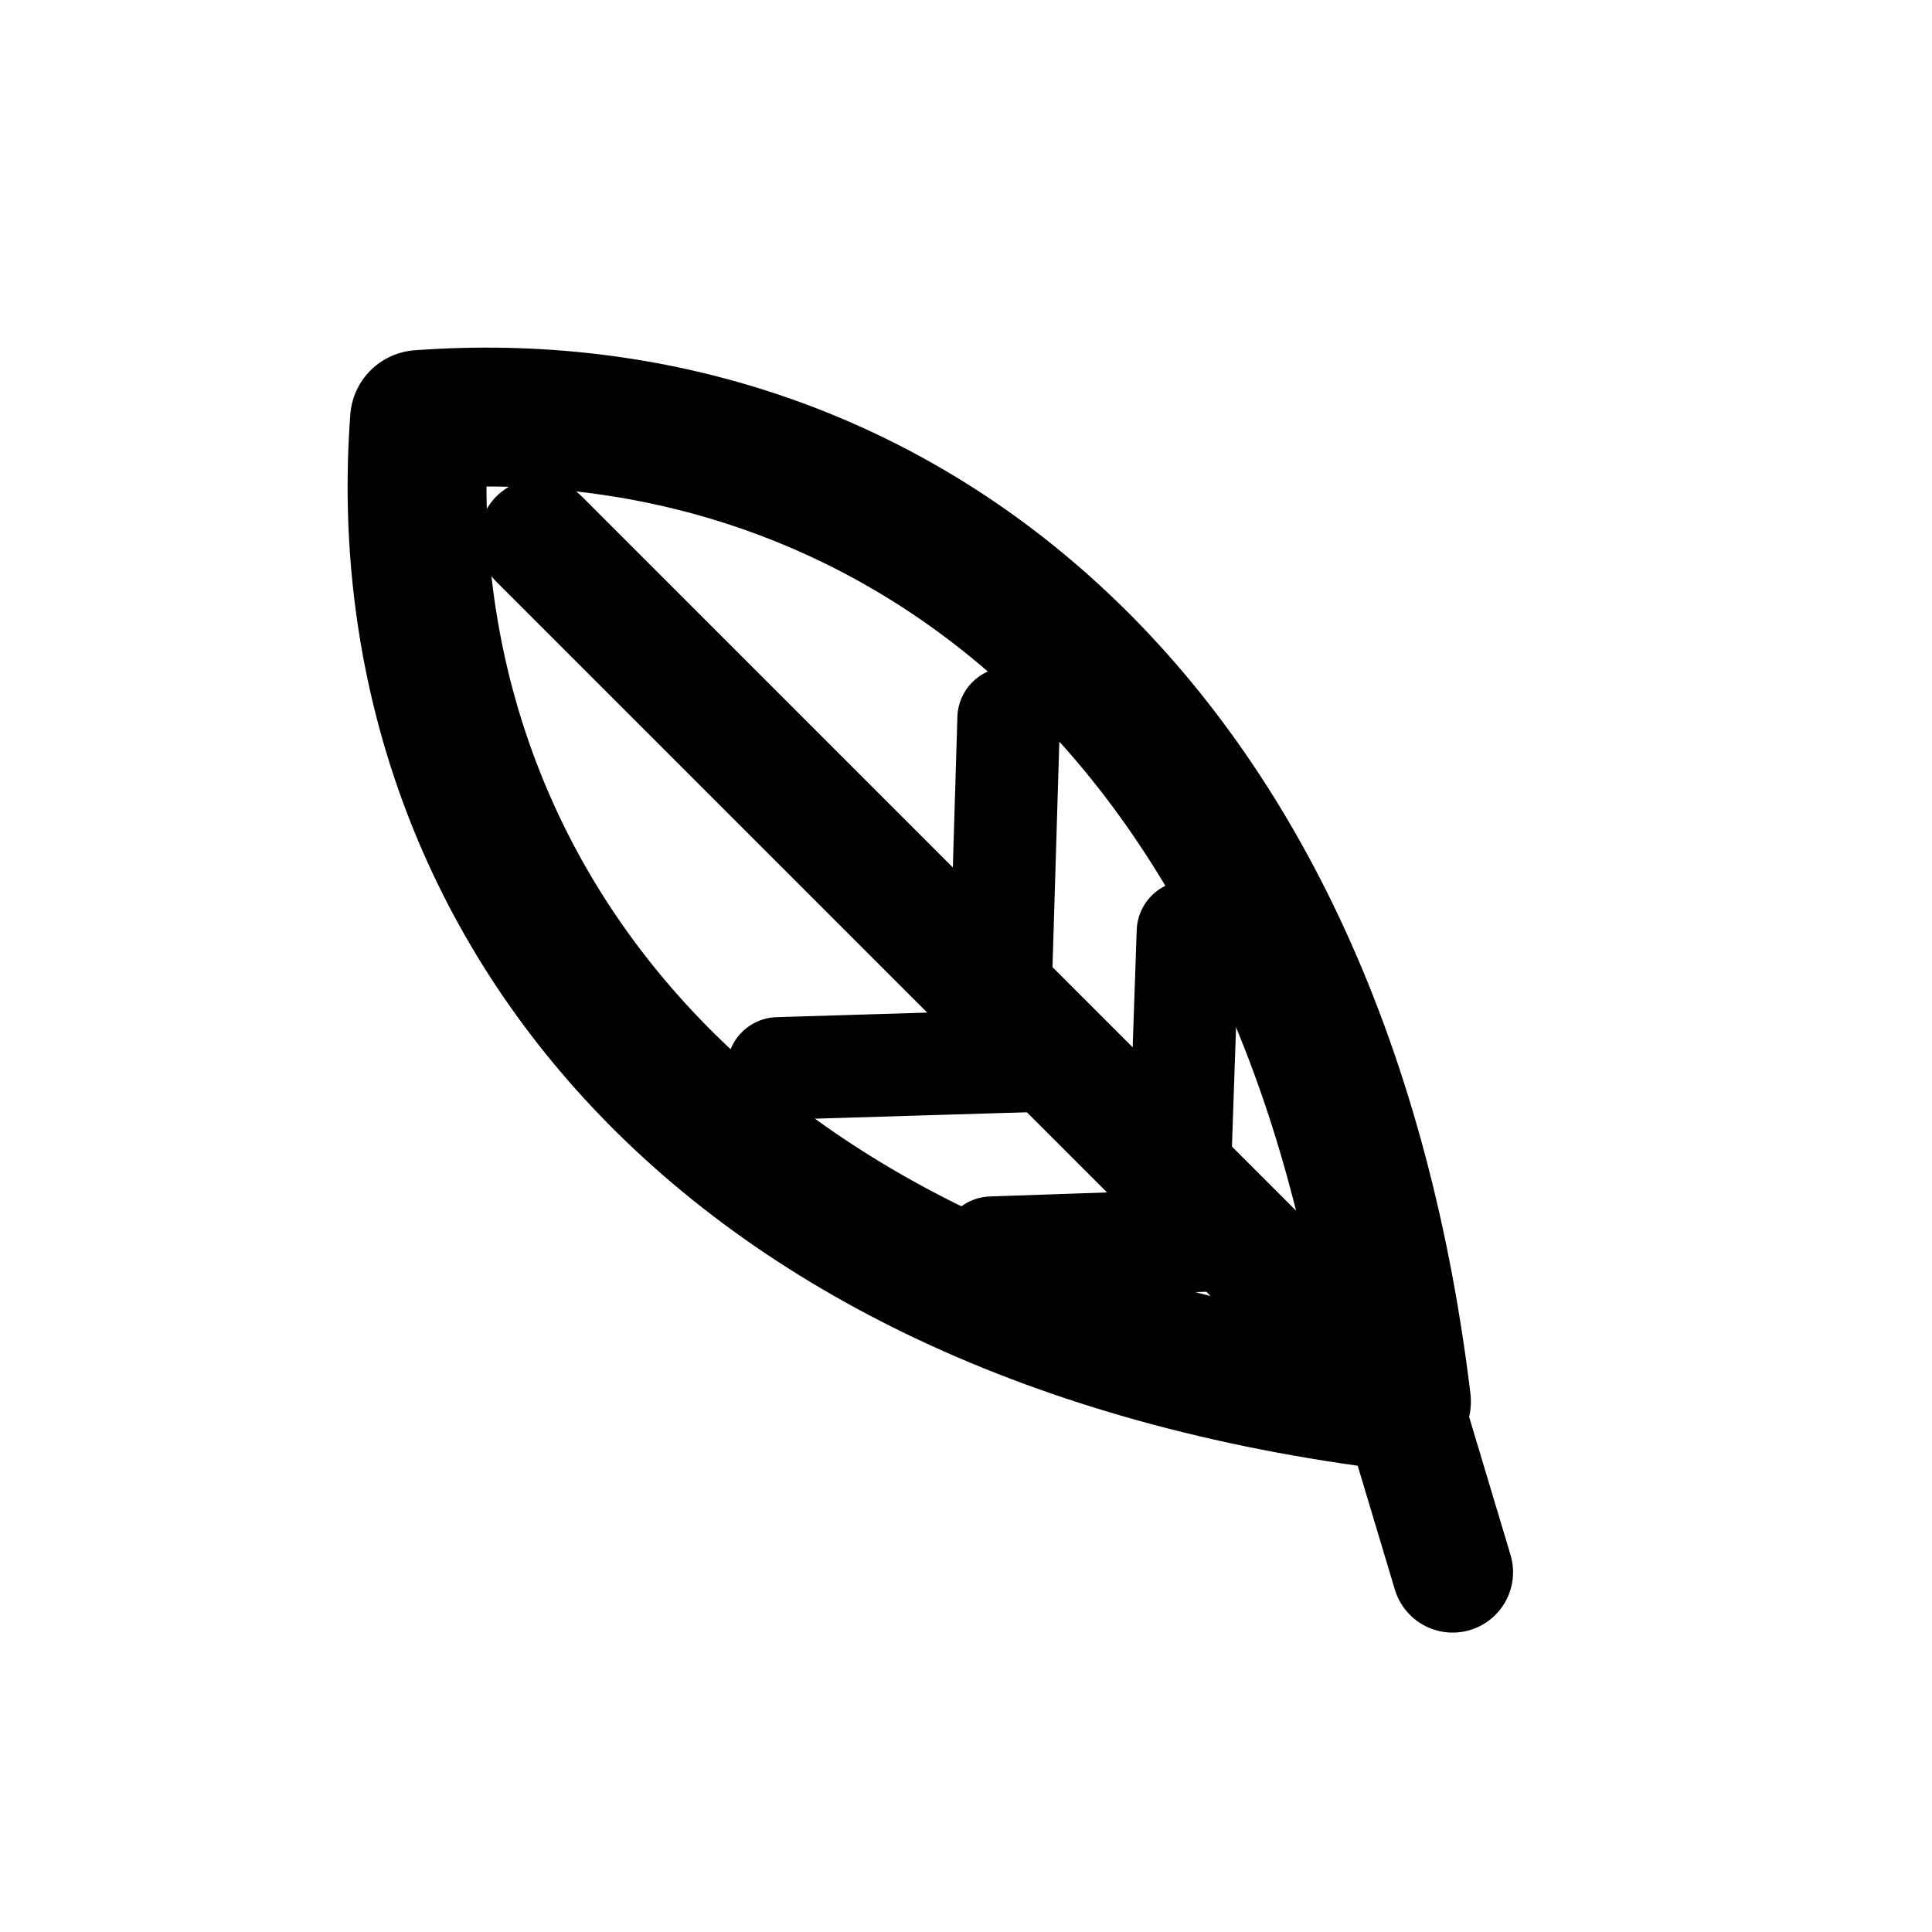
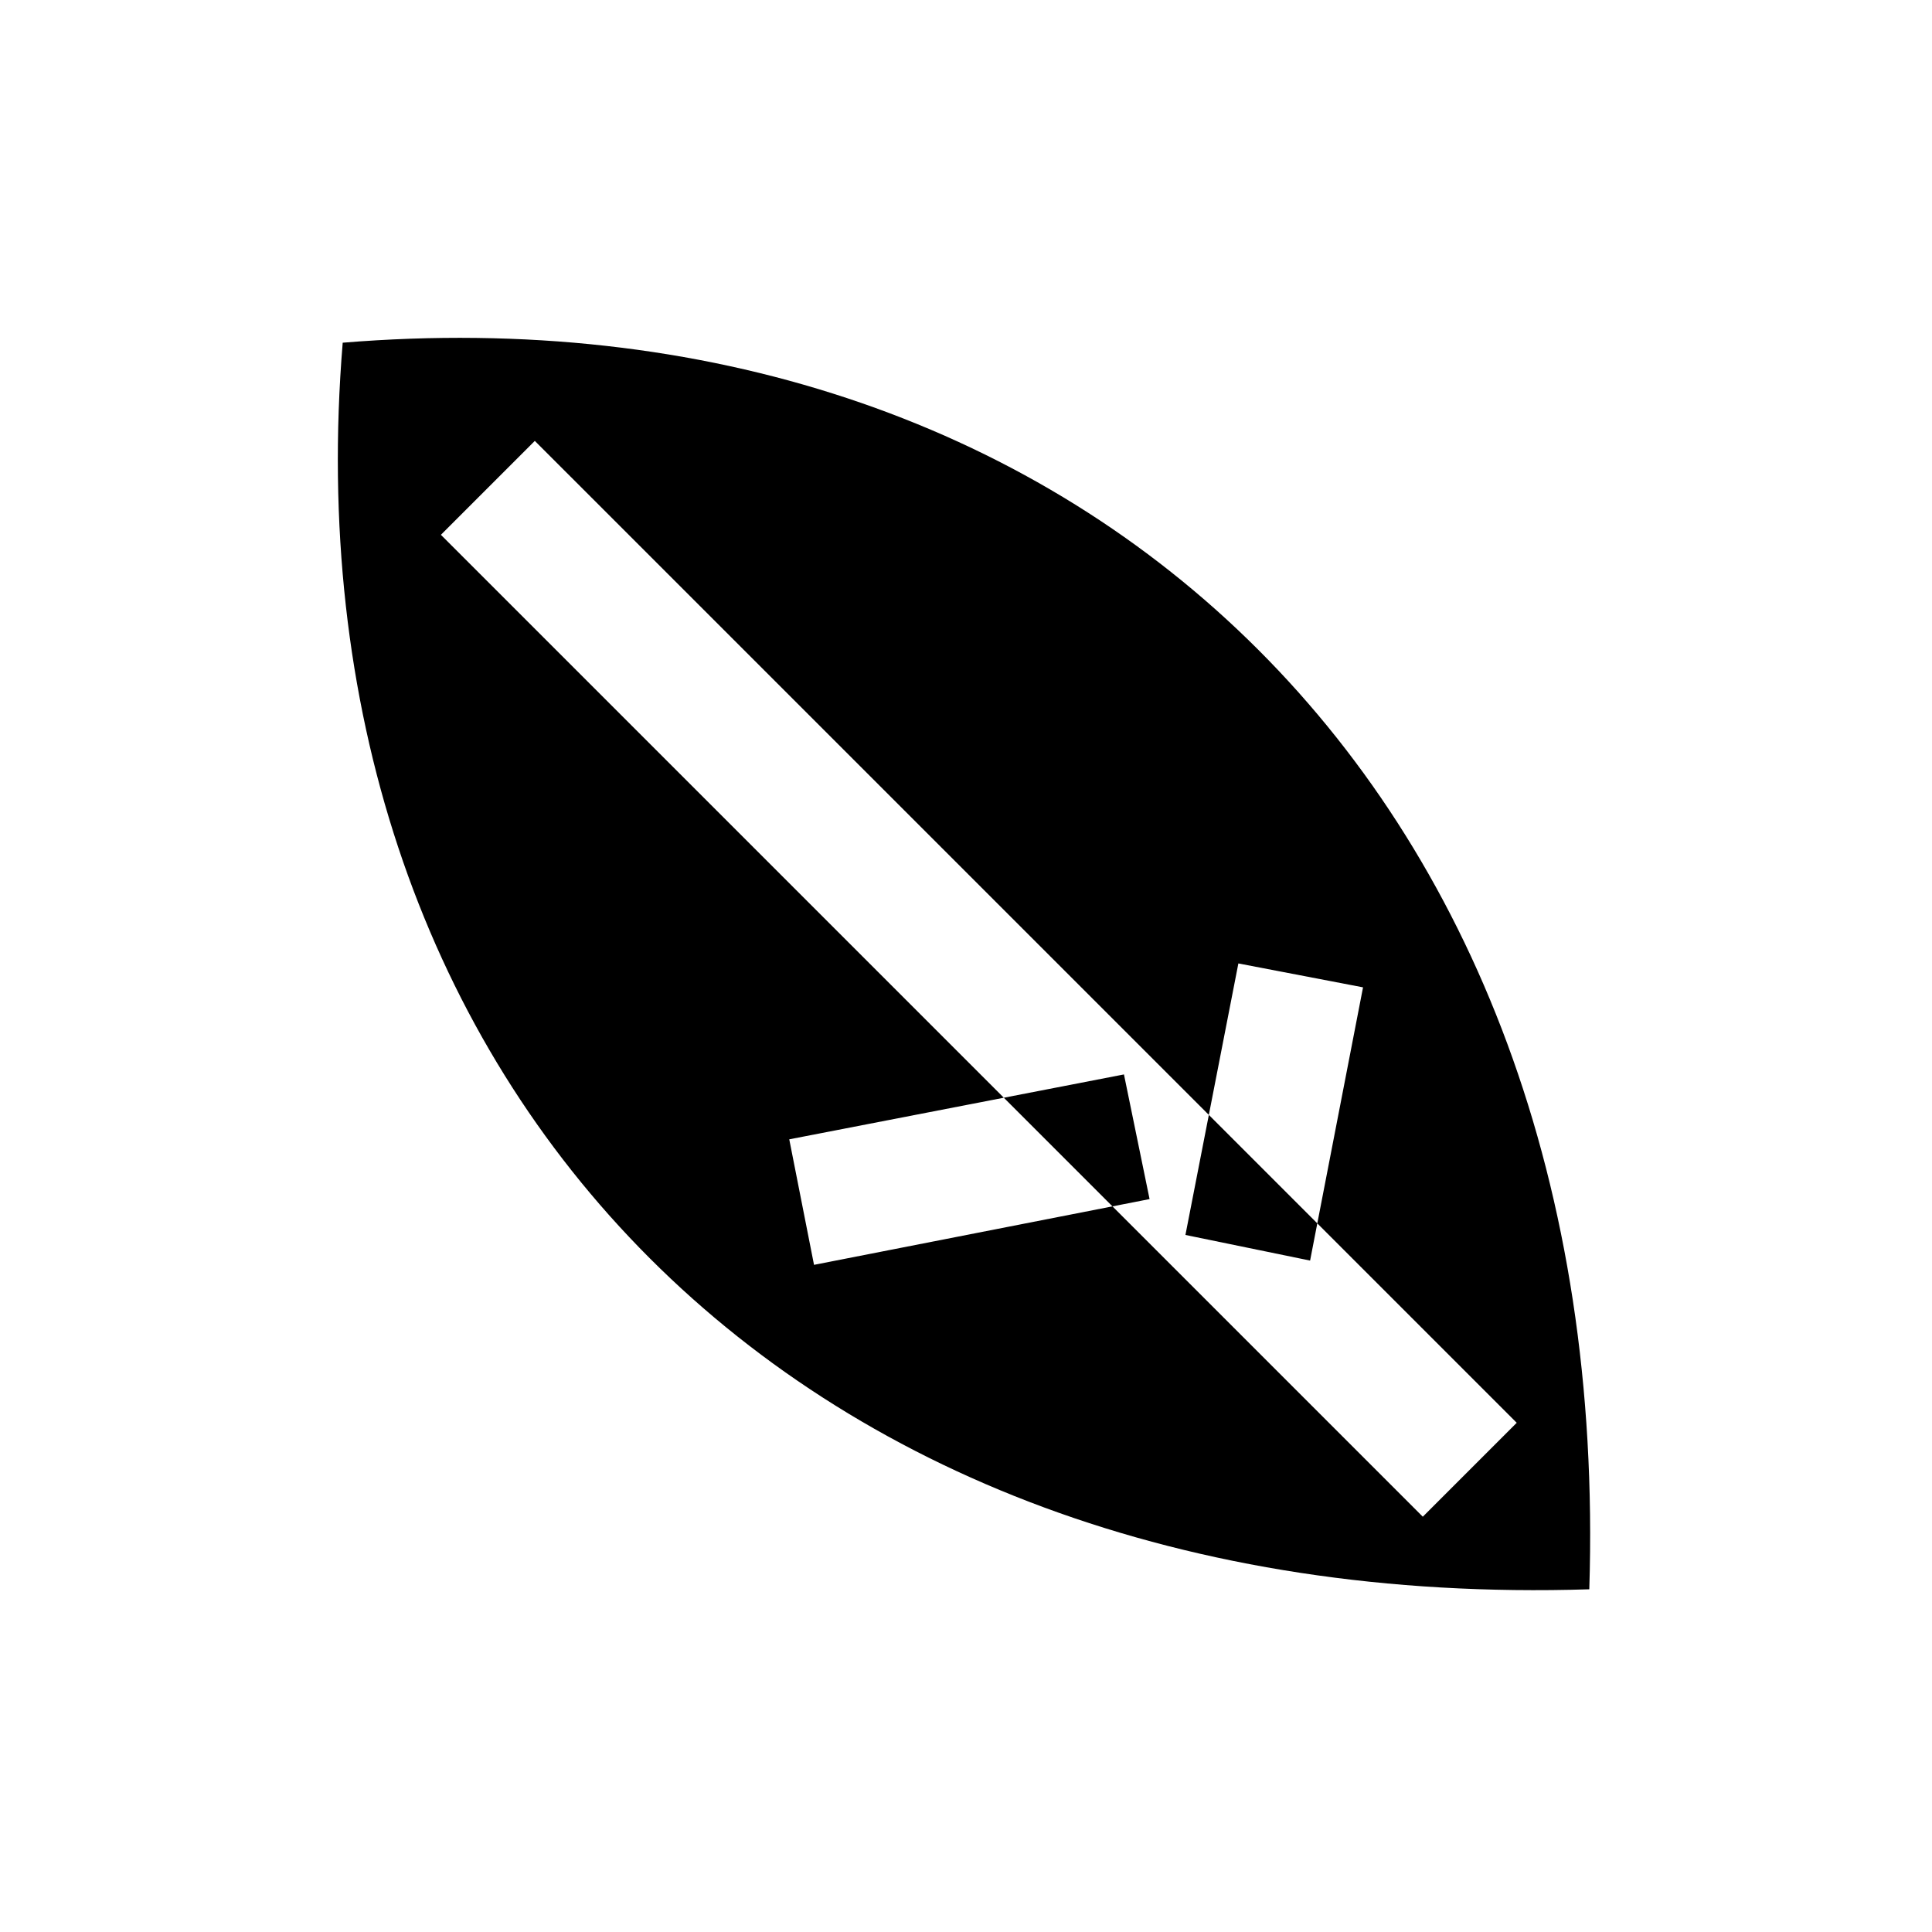
<svg xmlns="http://www.w3.org/2000/svg" viewBox="0 0 16 16" width="16" height="16" role="img" aria-label="Funes — clipboard history">
-   <g fill="none" stroke="currentColor" stroke-linecap="round" stroke-linejoin="round" transform="rotate(-45 8 8)">
-     <path d="M8 1.6C10.9 4.1 11.6 8.5 8 13.1 4.4 8.5 5.1 4.1 8 1.6Z" stroke-width="1.15" />
-     <path d="M8 12.2V3" stroke-width="1" />
-     <g stroke-width="0.85">
-       <path d="M8 10.5 9.5 9.1" />
-       <path d="M8 8.4 9.7 6.8" />
-       <path d="M8 11.2 6.5 9.8" />
-       <path d="M8 9.1 6.3 7.5" />
-     </g>
-     <path d="M8 13.1 7.3 14.4" stroke-width="1" />
-   </g>
+   <path fill="currentColor" fill-rule="evenodd" transform="rotate(-45 8 8)" d="M8 0.7 C12.6 4.6 12.9 10.7 8 15.3 C3.1 10.7 3.4 4.6 8 0.7 Z            M8.55 13.90 L8.55 2.40 L7.45 2.40 L7.45 13.90 Z            M8.29 11.74 L10.20 10.45 L9.61 9.58 L7.71 10.86 Z            M8.29 9.56 L5.95 7.98 L5.36 8.86 L7.71 10.44 Z" />
</svg>
